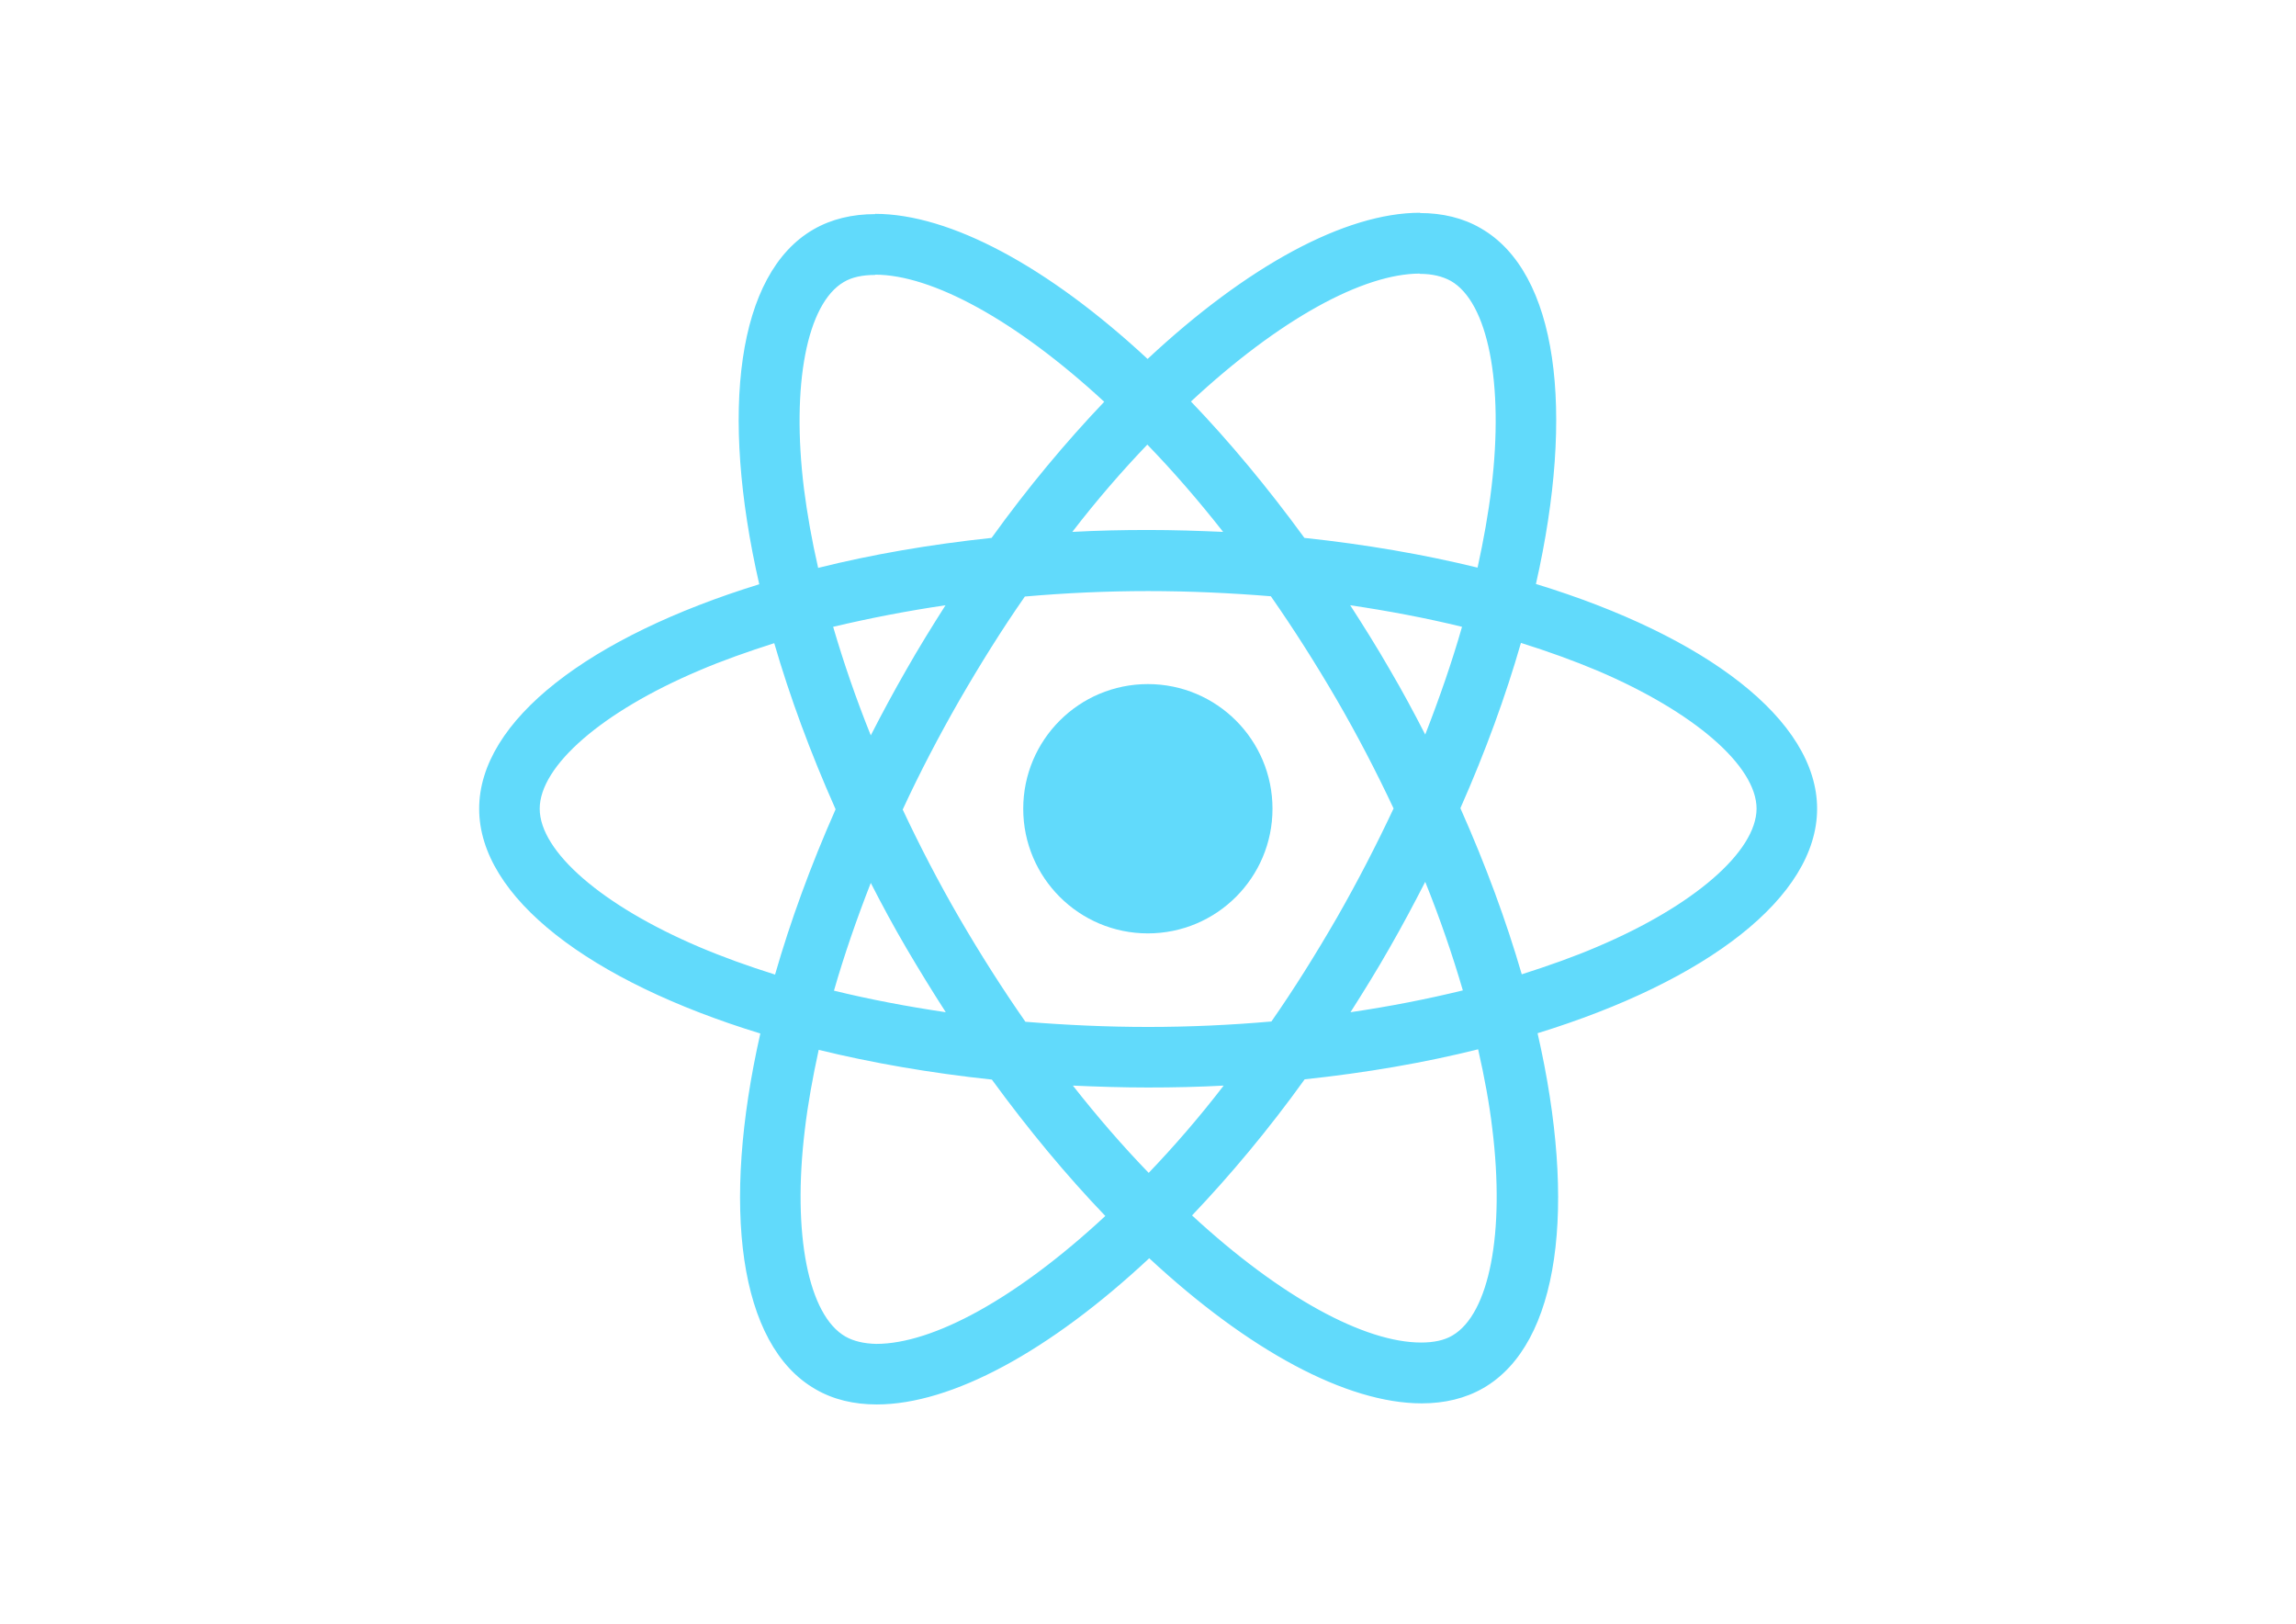
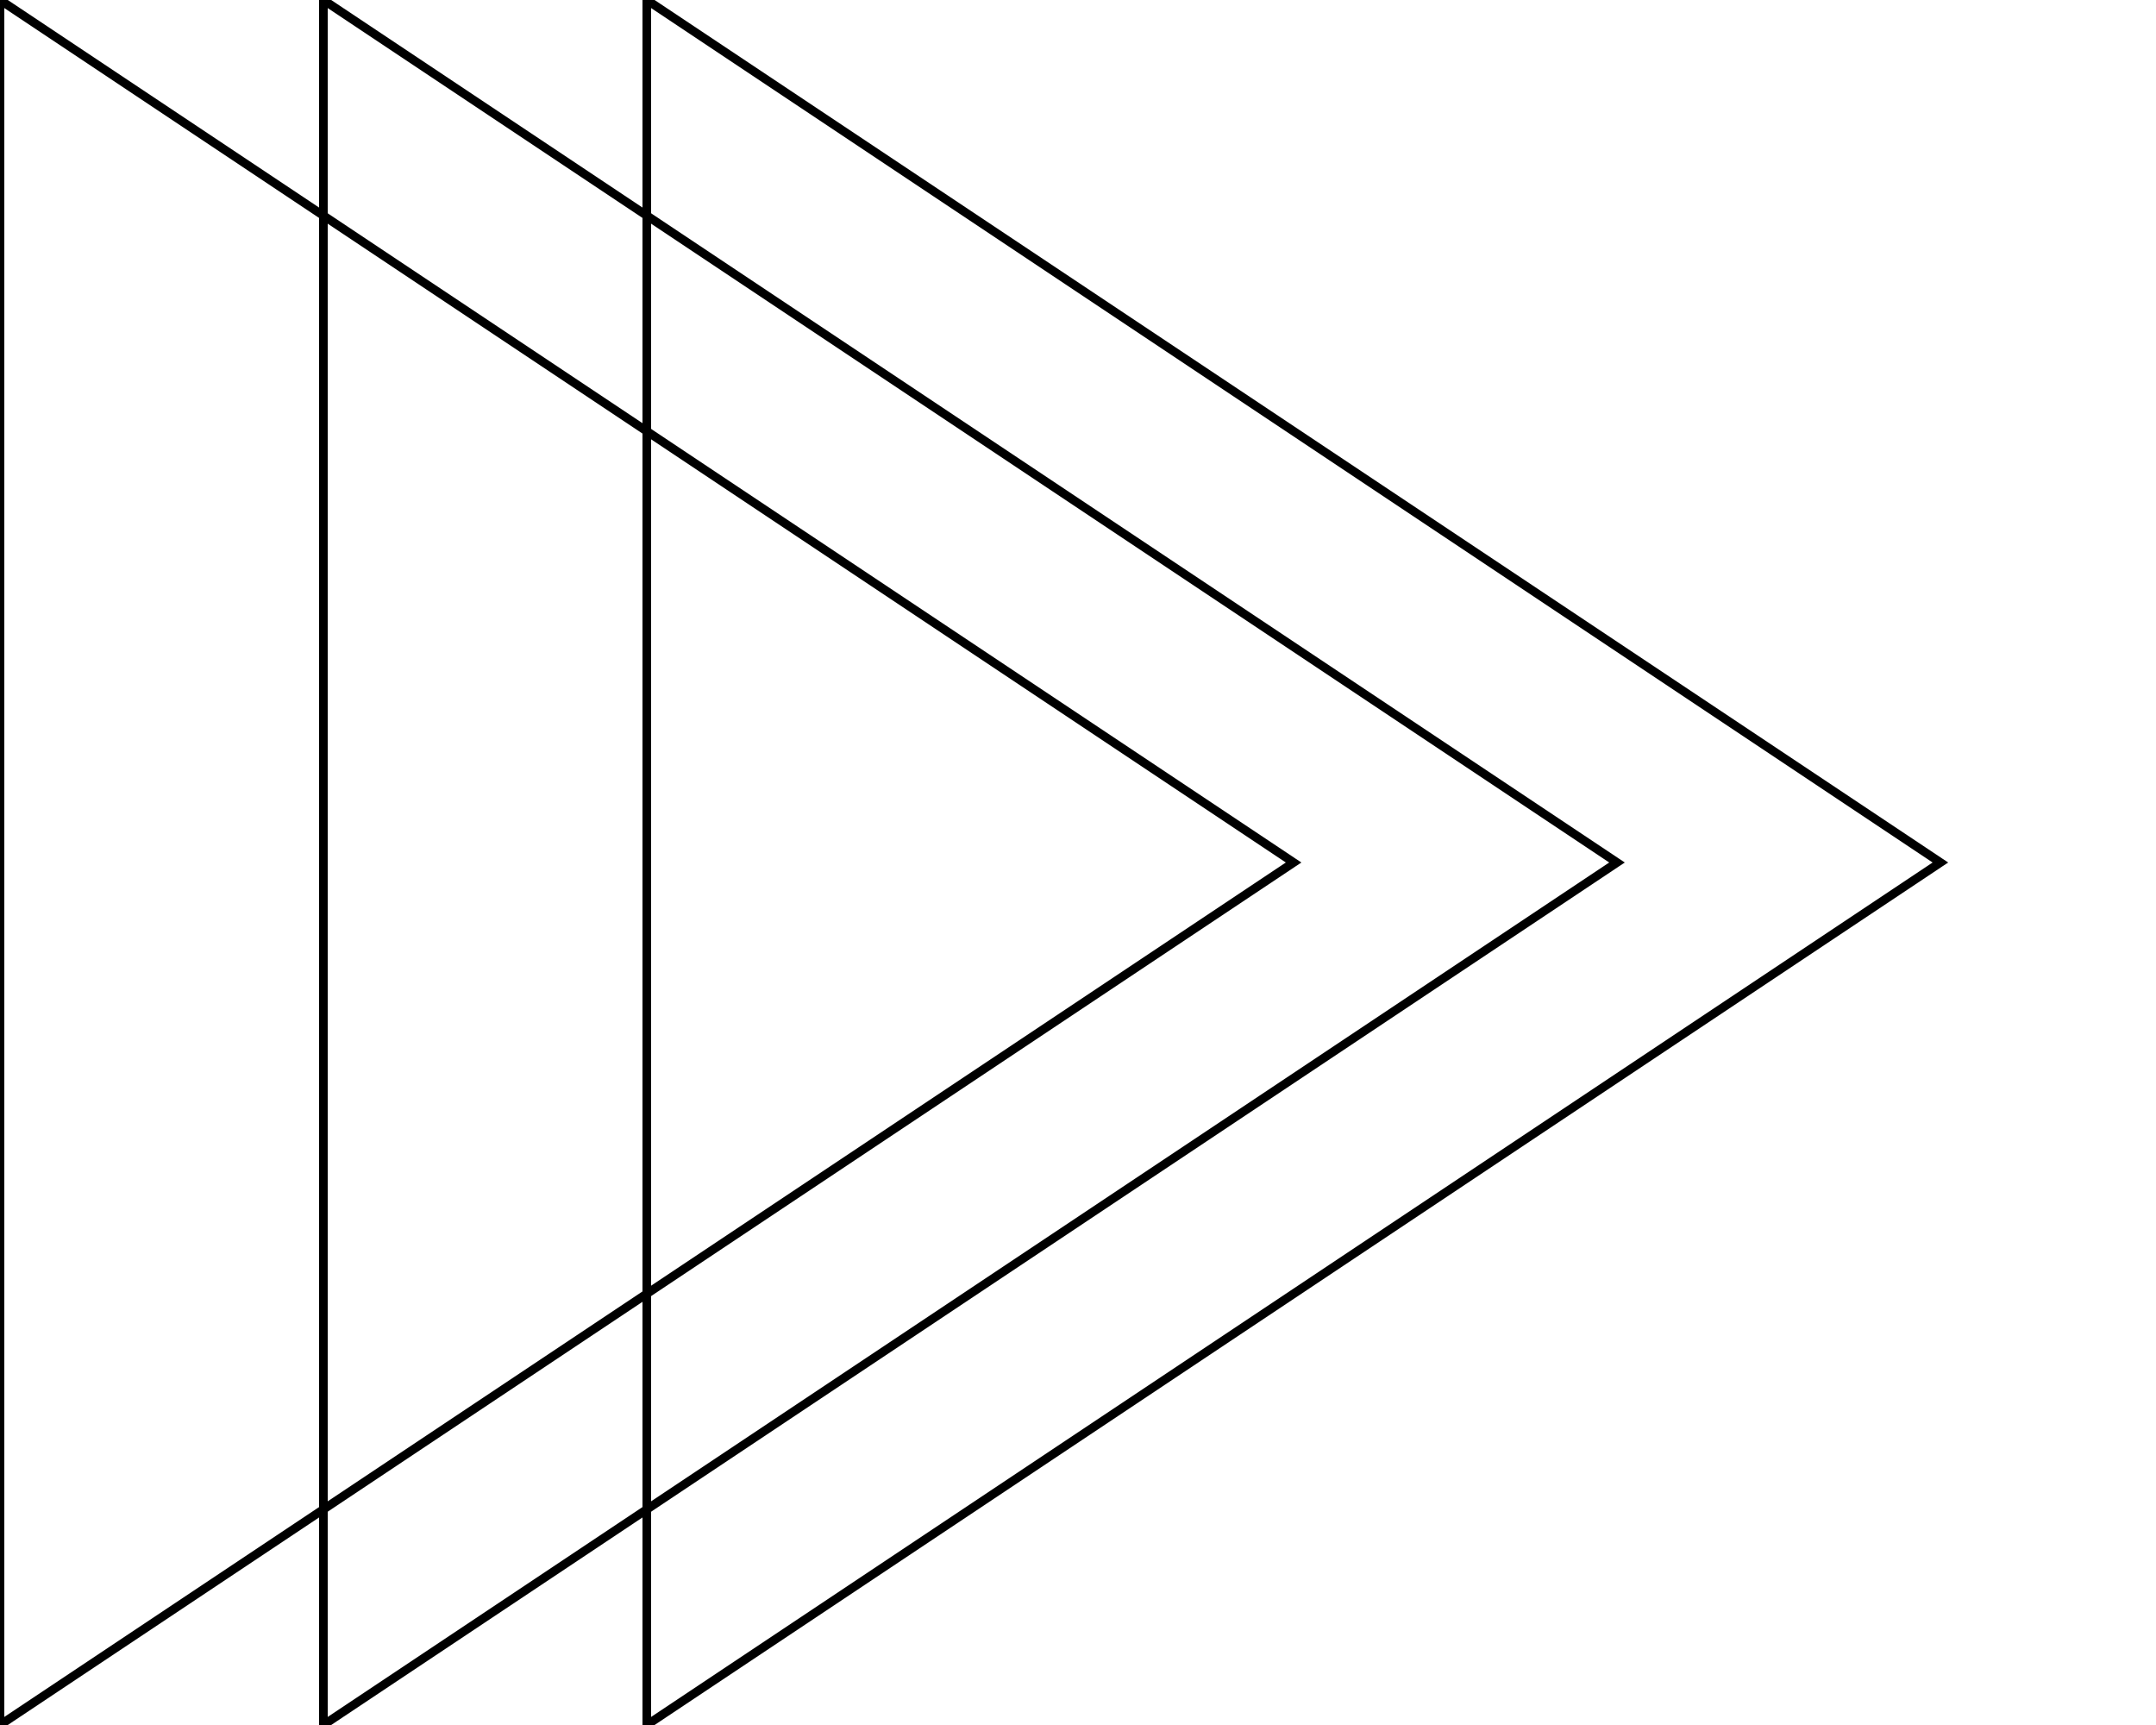
- <svg xmlns="http://www.w3.org/2000/svg" viewBox="0 0 841.9 595.3">
-   <g fill="#61DAFB">
-     <path d="M666.3 296.5c0-32.5-40.7-63.3-103.1-82.4 14.4-63.6 8-114.2-20.2-130.4-6.5-3.8-14.1-5.6-22.4-5.6v22.3c4.6 0 8.3.9 11.4 2.6 13.6 7.8 19.5 37.5 14.9 75.7-1.1 9.4-2.9 19.3-5.1 29.4-19.6-4.8-41-8.5-63.5-10.9-13.5-18.5-27.5-35.3-41.6-50 32.6-30.3 63.2-46.9 84-46.9V78c-27.5 0-63.5 19.6-99.9 53.6-36.4-33.8-72.4-53.2-99.9-53.2v22.3c20.7 0 51.4 16.5 84 46.6-14 14.7-28 31.4-41.3 49.9-22.6 2.4-44 6.1-63.6 11-2.3-10-4-19.7-5.2-29-4.7-38.2 1.1-67.9 14.6-75.8 3-1.8 6.9-2.6 11.5-2.6V78.5c-8.4 0-16 1.8-22.6 5.6-28.1 16.2-34.4 66.7-19.9 130.1-62.2 19.2-102.7 49.9-102.7 82.3 0 32.5 40.7 63.3 103.1 82.4-14.4 63.6-8 114.2 20.2 130.4 6.5 3.8 14.1 5.6 22.5 5.6 27.5 0 63.5-19.6 99.9-53.6 36.4 33.8 72.4 53.2 99.9 53.2 8.4 0 16-1.8 22.6-5.6 28.1-16.2 34.4-66.7 19.9-130.1 62-19.1 102.5-49.9 102.5-82.3zm-130.2-66.7c-3.7 12.9-8.3 26.2-13.5 39.5-4.1-8-8.4-16-13.1-24-4.6-8-9.5-15.8-14.4-23.4 14.2 2.1 27.9 4.7 41 7.9zm-45.8 106.5c-7.8 13.5-15.8 26.3-24.1 38.2-14.9 1.3-30 2-45.2 2-15.1 0-30.2-.7-45-1.9-8.3-11.9-16.4-24.6-24.2-38-7.6-13.1-14.5-26.4-20.8-39.8 6.2-13.4 13.2-26.8 20.7-39.9 7.8-13.5 15.8-26.3 24.1-38.2 14.9-1.3 30-2 45.2-2 15.1 0 30.2.7 45 1.9 8.3 11.9 16.4 24.6 24.2 38 7.6 13.1 14.5 26.4 20.8 39.8-6.3 13.4-13.2 26.8-20.7 39.9zm32.3-13c5.4 13.4 10 26.8 13.8 39.8-13.1 3.2-26.9 5.9-41.2 8 4.9-7.7 9.8-15.6 14.4-23.7 4.6-8 8.9-16.1 13-24.1zM421.2 430c-9.3-9.6-18.6-20.3-27.8-32 9 .4 18.2.7 27.5.7 9.4 0 18.7-.2 27.8-.7-9 11.7-18.3 22.4-27.5 32zm-74.4-58.9c-14.2-2.1-27.9-4.7-41-7.9 3.7-12.9 8.3-26.2 13.5-39.5 4.1 8 8.4 16 13.1 24 4.7 8 9.5 15.8 14.4 23.4zM420.7 163c9.3 9.6 18.6 20.3 27.8 32-9-.4-18.2-.7-27.5-.7-9.4 0-18.7.2-27.8.7 9-11.7 18.3-22.4 27.5-32zm-74 58.9c-4.9 7.7-9.8 15.6-14.4 23.7-4.6 8-8.9 16-13 24-5.4-13.4-10-26.8-13.8-39.8 13.1-3.1 26.9-5.8 41.2-7.9zm-90.5 125.2c-35.4-15.1-58.3-34.9-58.3-50.6 0-15.7 22.9-35.6 58.3-50.6 8.6-3.7 18-7 27.7-10.1 5.7 19.6 13.2 40 22.5 60.9-9.2 20.8-16.6 41.1-22.2 60.6-9.9-3.1-19.3-6.5-28-10.2zM310 490c-13.6-7.8-19.5-37.5-14.9-75.7 1.1-9.4 2.9-19.3 5.1-29.4 19.6 4.8 41 8.5 63.5 10.9 13.5 18.5 27.5 35.3 41.6 50-32.6 30.3-63.2 46.9-84 46.9-4.5-.1-8.3-1-11.3-2.7zm237.2-76.2c4.7 38.2-1.1 67.9-14.6 75.8-3 1.8-6.9 2.6-11.5 2.6-20.7 0-51.4-16.5-84-46.6 14-14.7 28-31.4 41.3-49.9 22.6-2.4 44-6.1 63.6-11 2.3 10.1 4.1 19.8 5.2 29.1zm38.5-66.7c-8.6 3.7-18 7-27.7 10.1-5.7-19.6-13.2-40-22.5-60.9 9.2-20.8 16.6-41.1 22.2-60.6 9.9 3.1 19.3 6.5 28.1 10.2 35.4 15.1 58.3 34.9 58.3 50.6-.1 15.7-23 35.6-58.4 50.6zM320.8 78.4z" />
-     <circle cx="420.9" cy="296.5" r="45.7" />
-     <path d="M520.5 78.1z" />
-   </g>
+ <svg xmlns="http://www.w3.org/2000/svg" id="logo" viewBox="0 0 1000 800" fill="transparent">
+   <polygon points="0,0 0,800 600,400" class="triangle" stroke="black" stroke-width="4" />
+   <polygon points="150,0 150,800 750,400" class="triangle" stroke="black" stroke-width="4" />
+   <polygon points="300,0 300,800 900,400" class="triangle" stroke="black" stroke-width="4" />
</svg>
